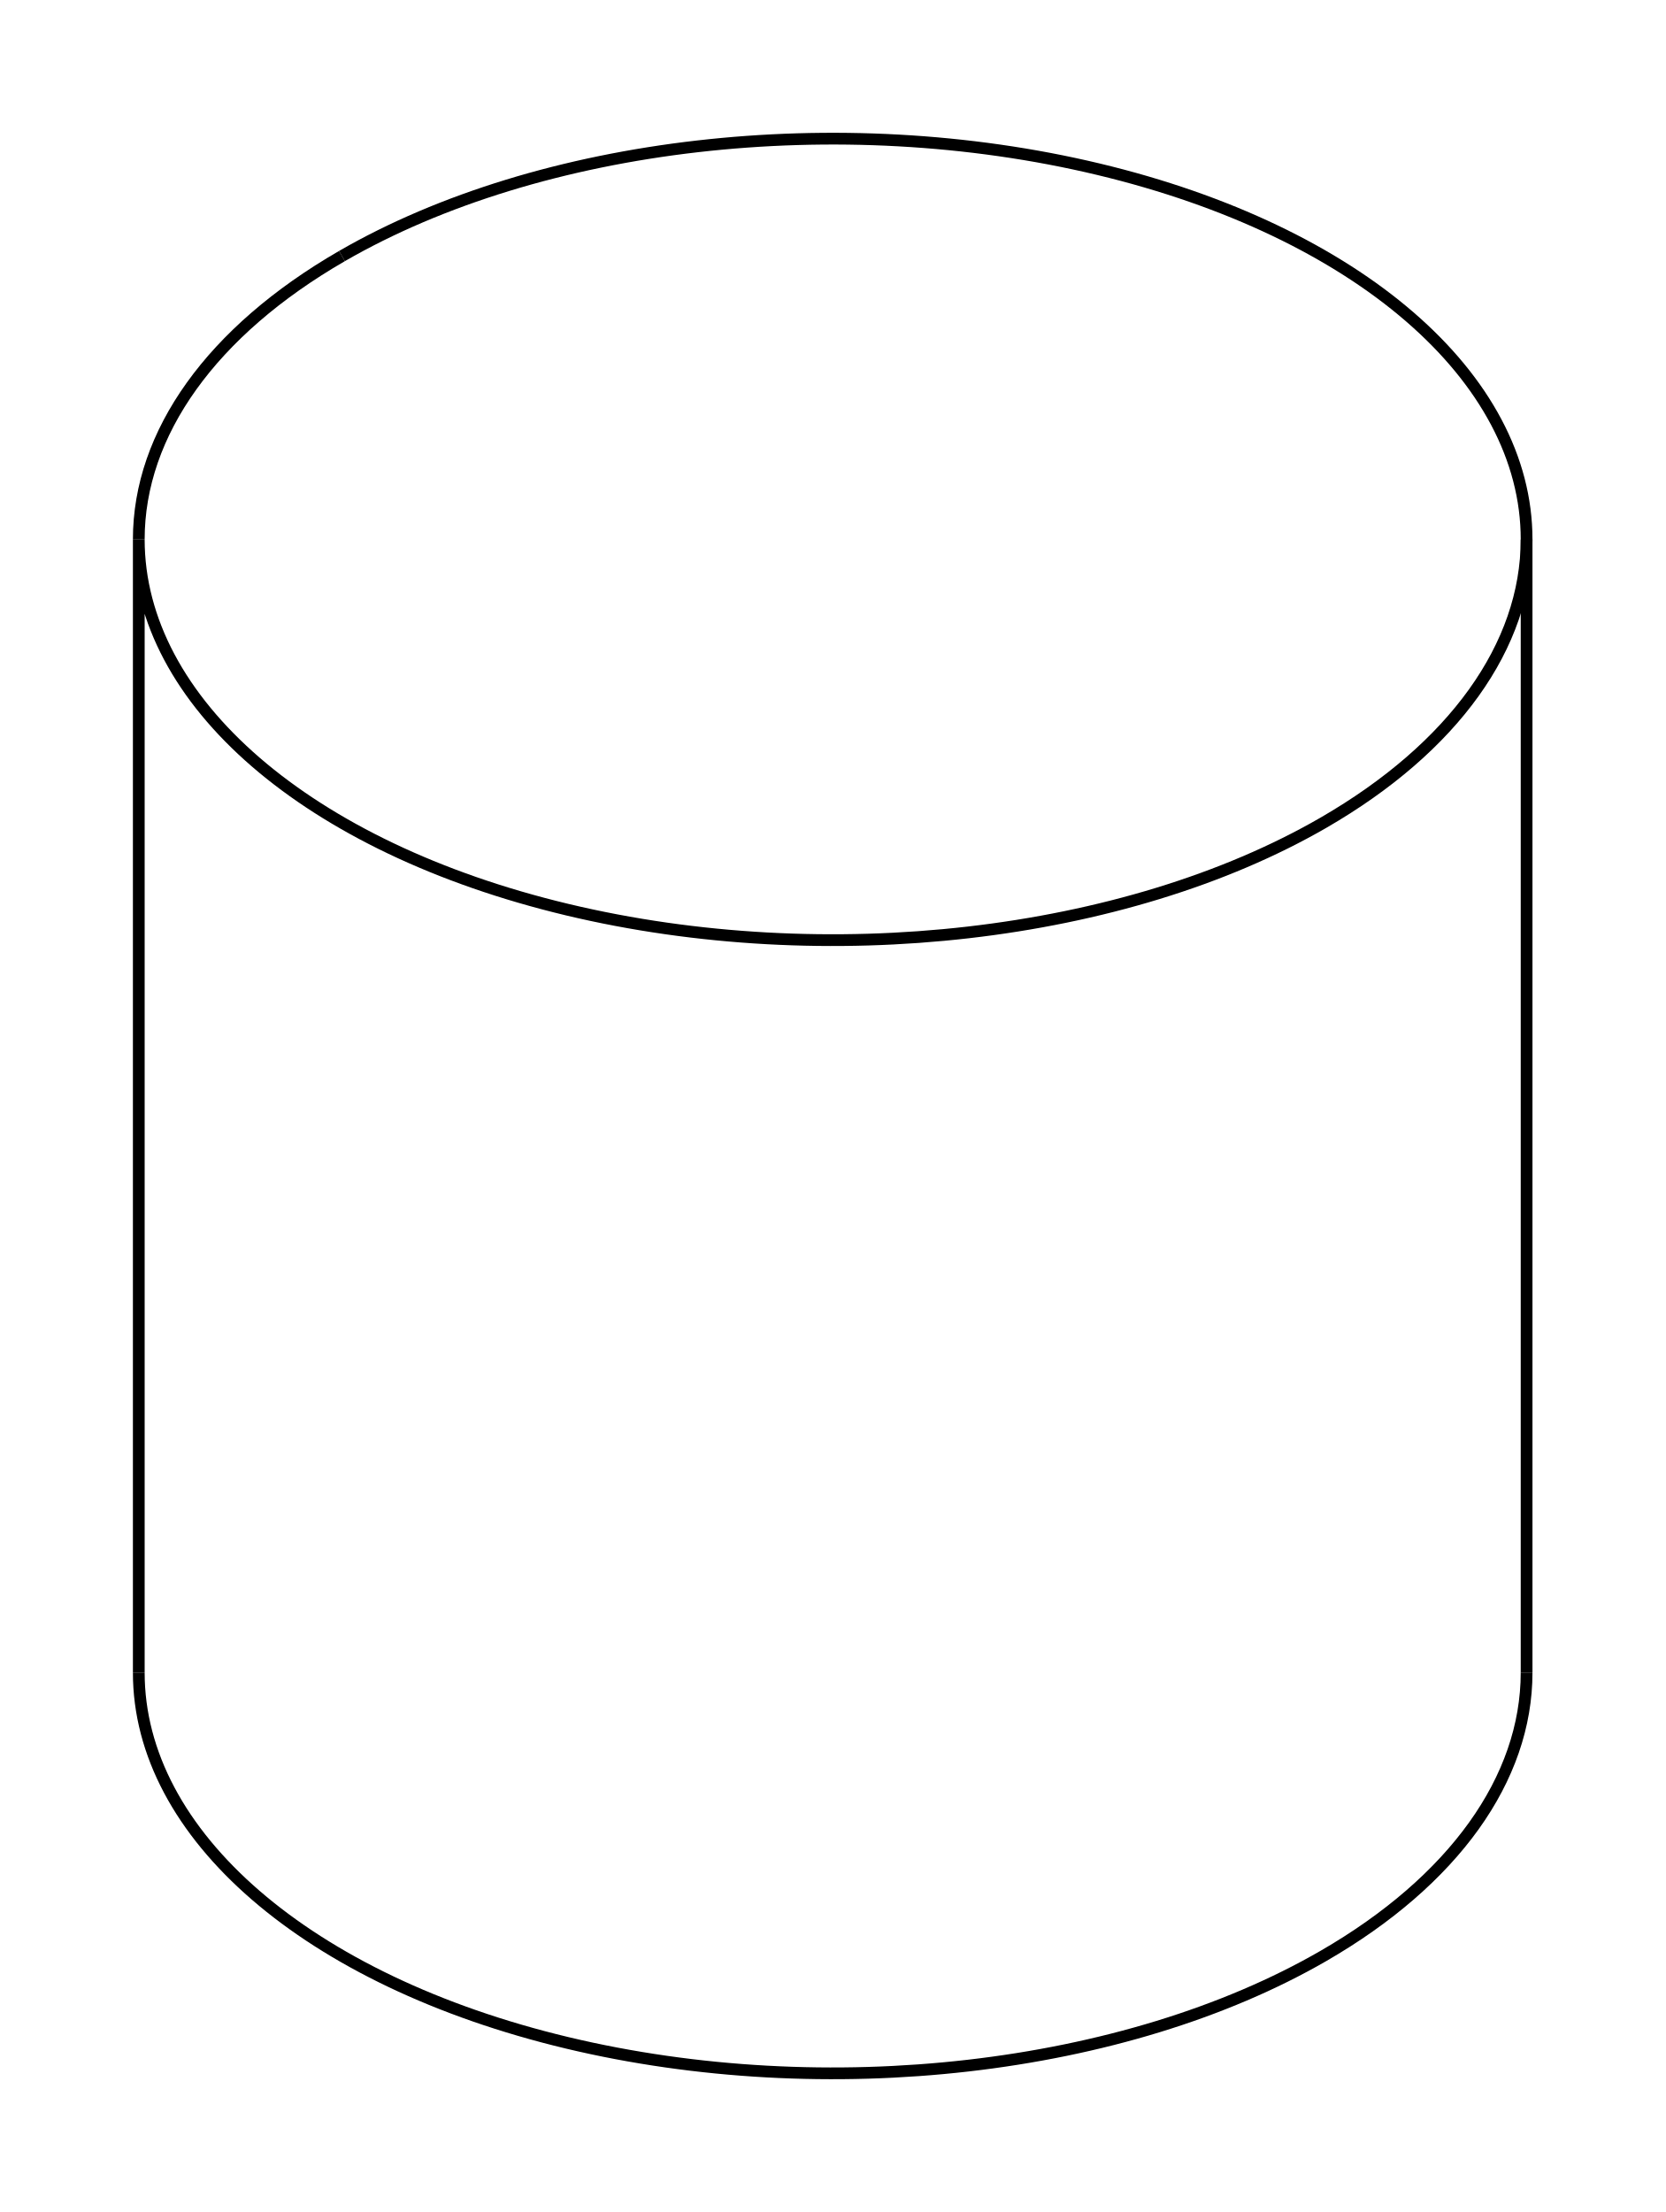
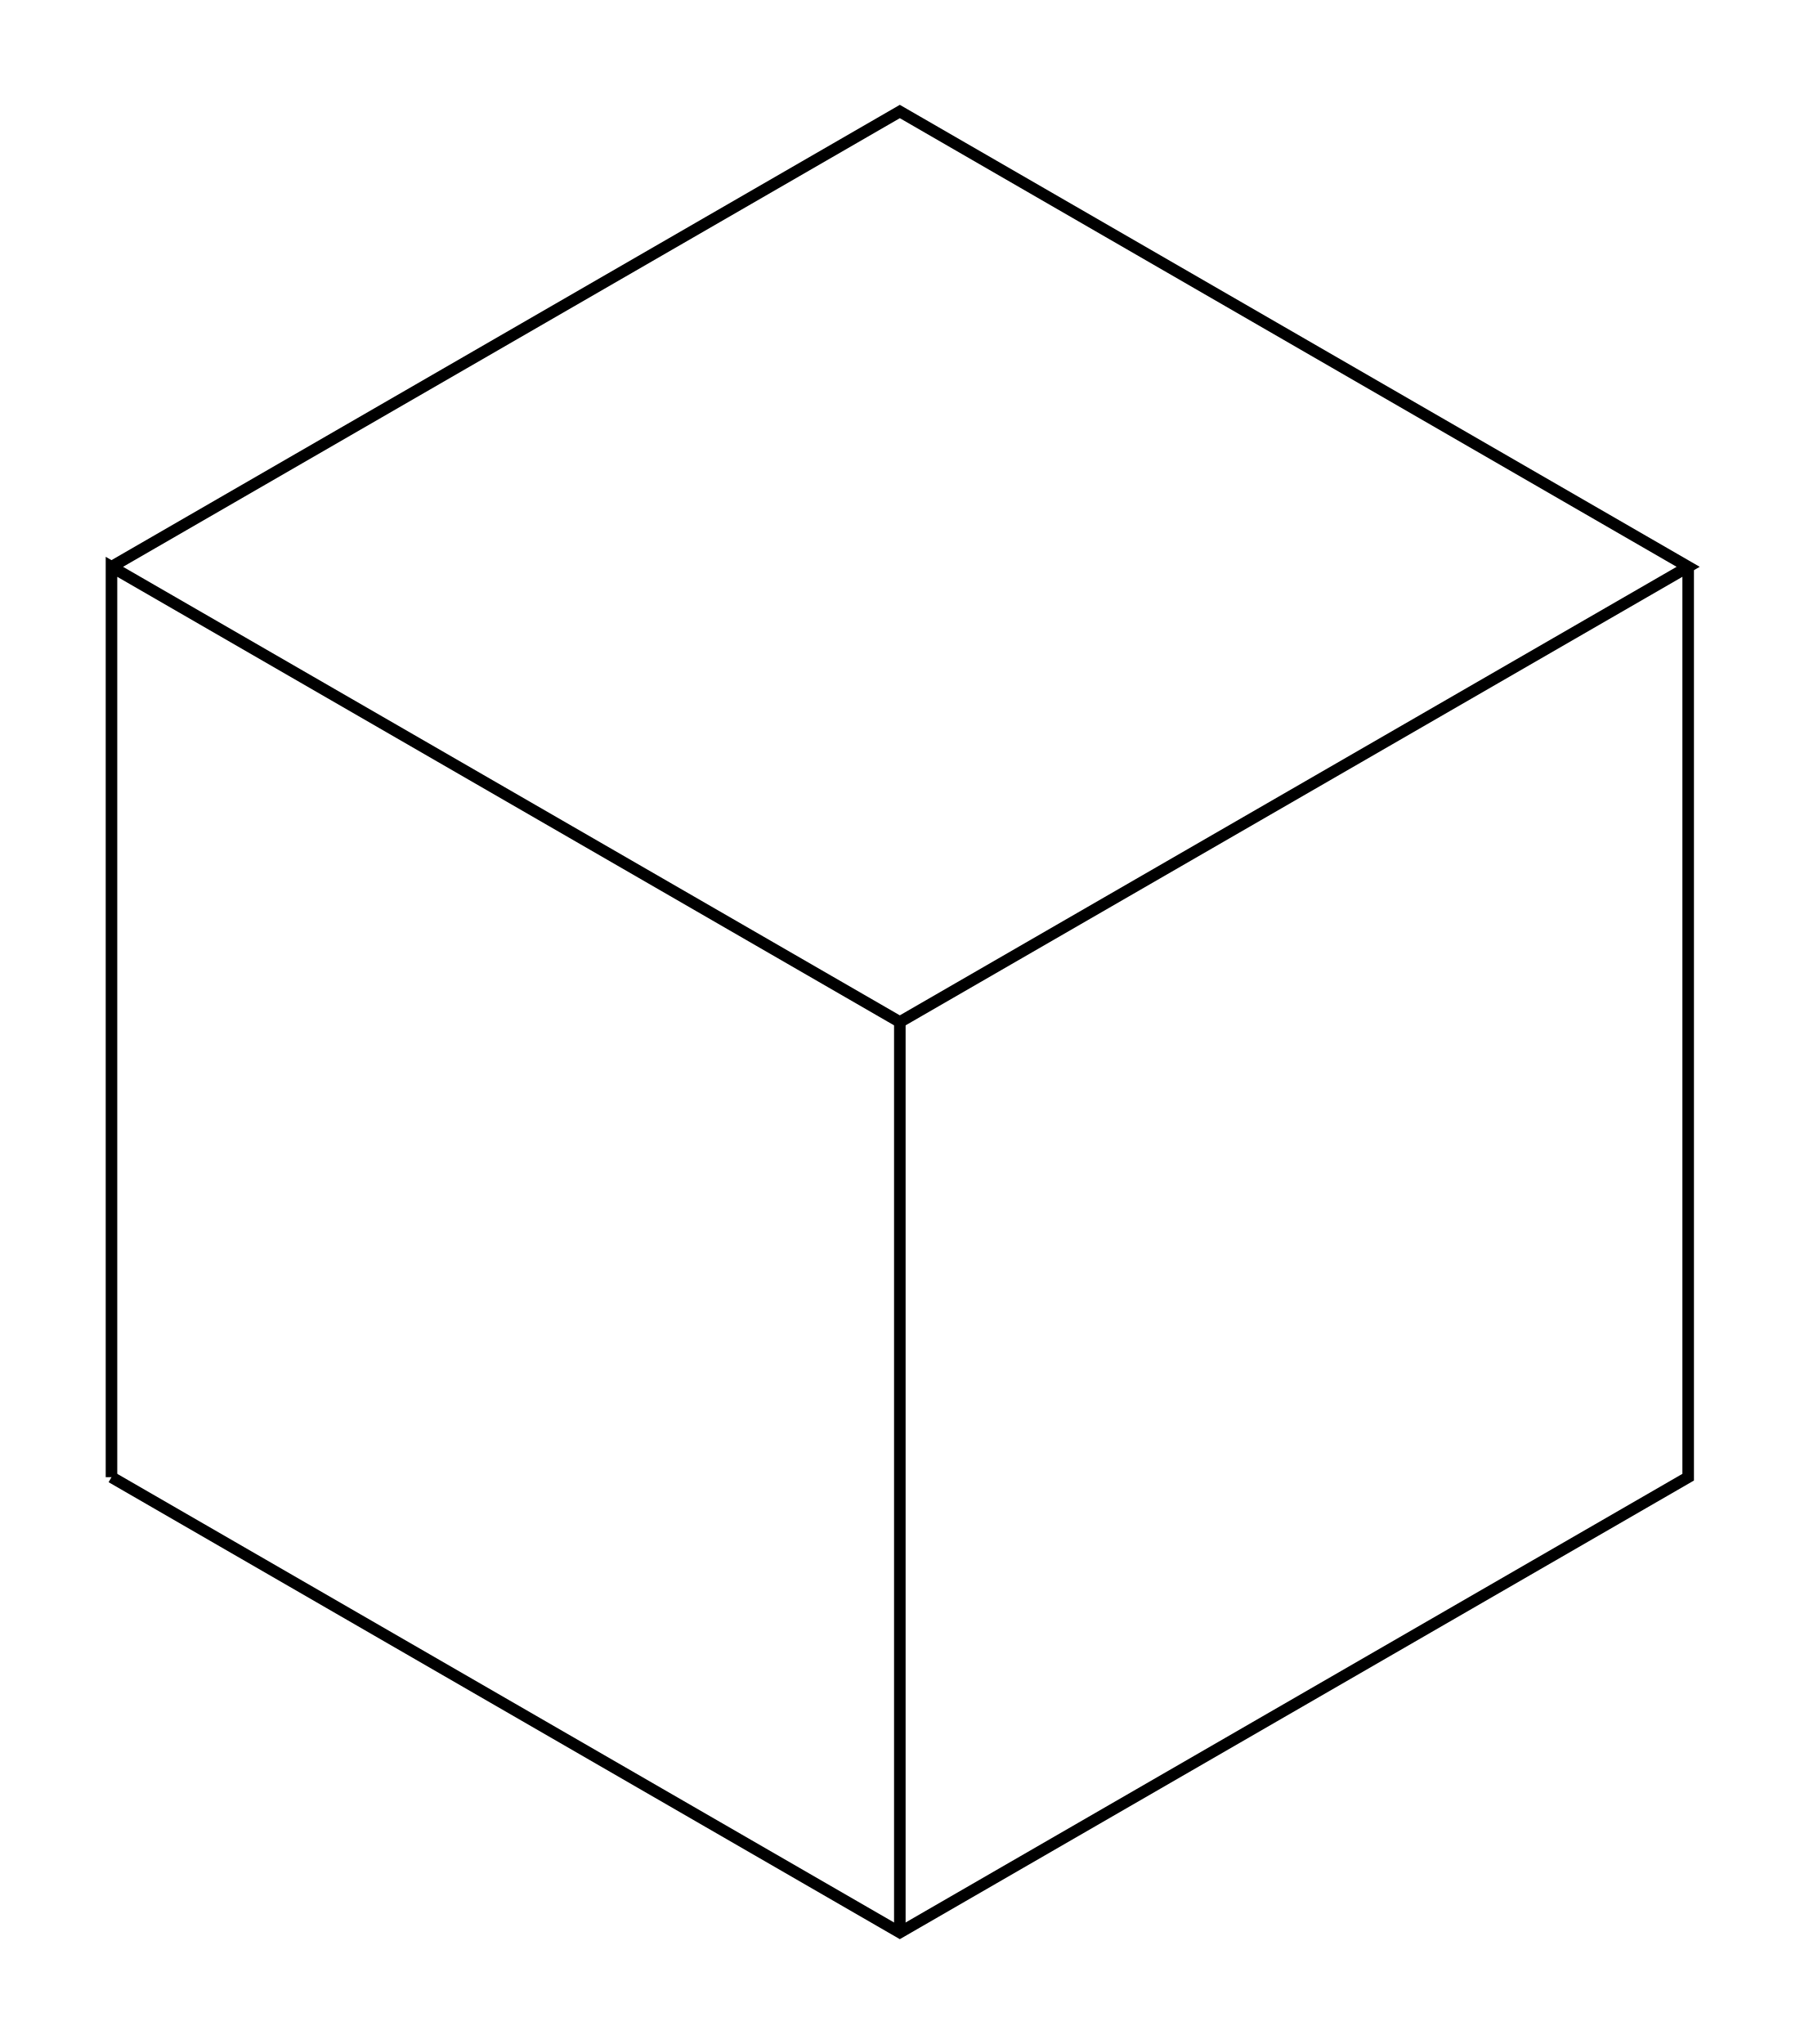
- <svg xmlns="http://www.w3.org/2000/svg" version="1.1" viewBox="-6 -7.969 12 15.938" fill="none" stroke="black" stroke-width="0.6%" vector-effect="non-scaling-stroke">
-   <path d="M 5 4.082 A 5 2.887 360 0 1 3.536 6.124 A 5 2.887 360 0 1 -5 4.082" />
-   <path d="M -3.536 -6.124 A 5 2.887 360 0 1 5 -4.082 A 5 2.887 360 0 1 3.536 -2.041 A 5 2.887 360 0 1 -5 -4.082 L -5 4.082" />
-   <path d="M -5 -4.082 A 5 2.887 360 0 1 -3.536 -6.124" />
-   <path d="M 5 -4.082 L 5 4.082" />
+ <svg xmlns="http://www.w3.org/2000/svg" version="1.1" viewBox="-8.071 -9.165 16.142 18.33" fill="none" stroke="black" stroke-width="0.6%" vector-effect="non-scaling-stroke">
+   <path d="M -7.071 4.082 L -7.071 -4.082 L 0 0 L 7.071 -4.082 L 0 -8.165 L -7.071 -4.082" />
+   <path d="M 0 8.165 L 0 0" />
+   <path d="M -7.071 4.082 L 0 8.165 L 7.071 4.082 L 7.071 -4.082" />
</svg>
